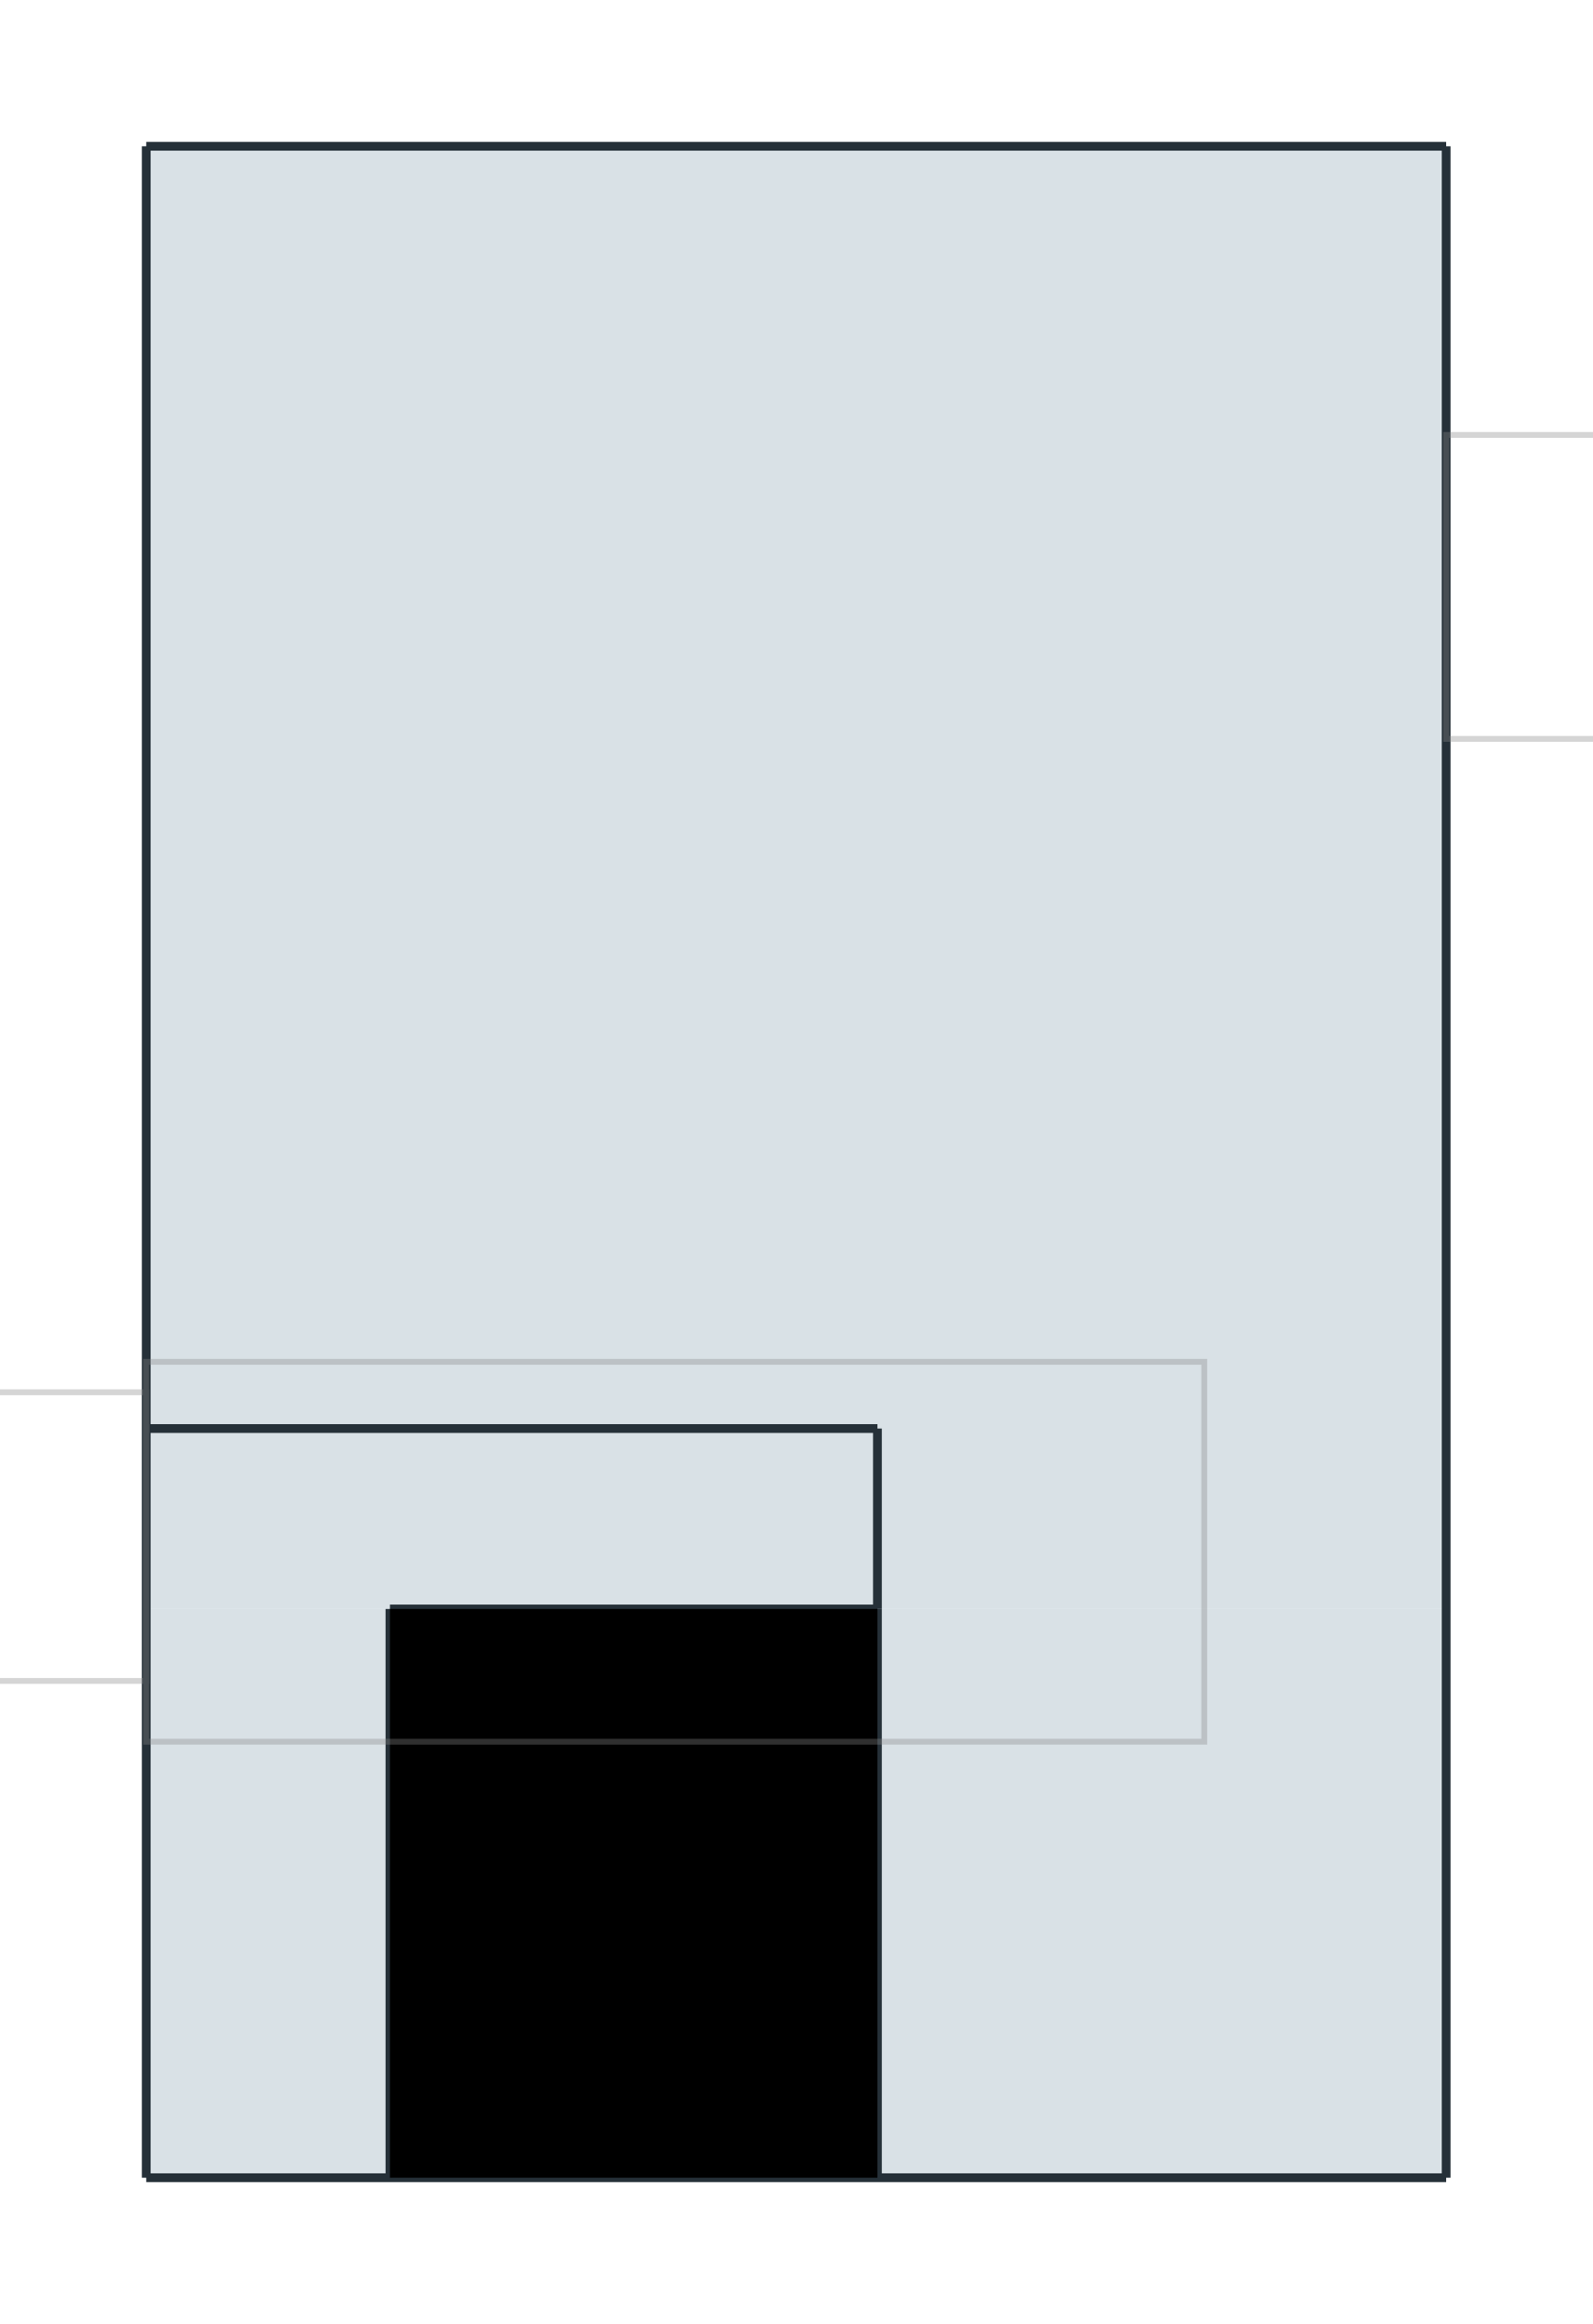
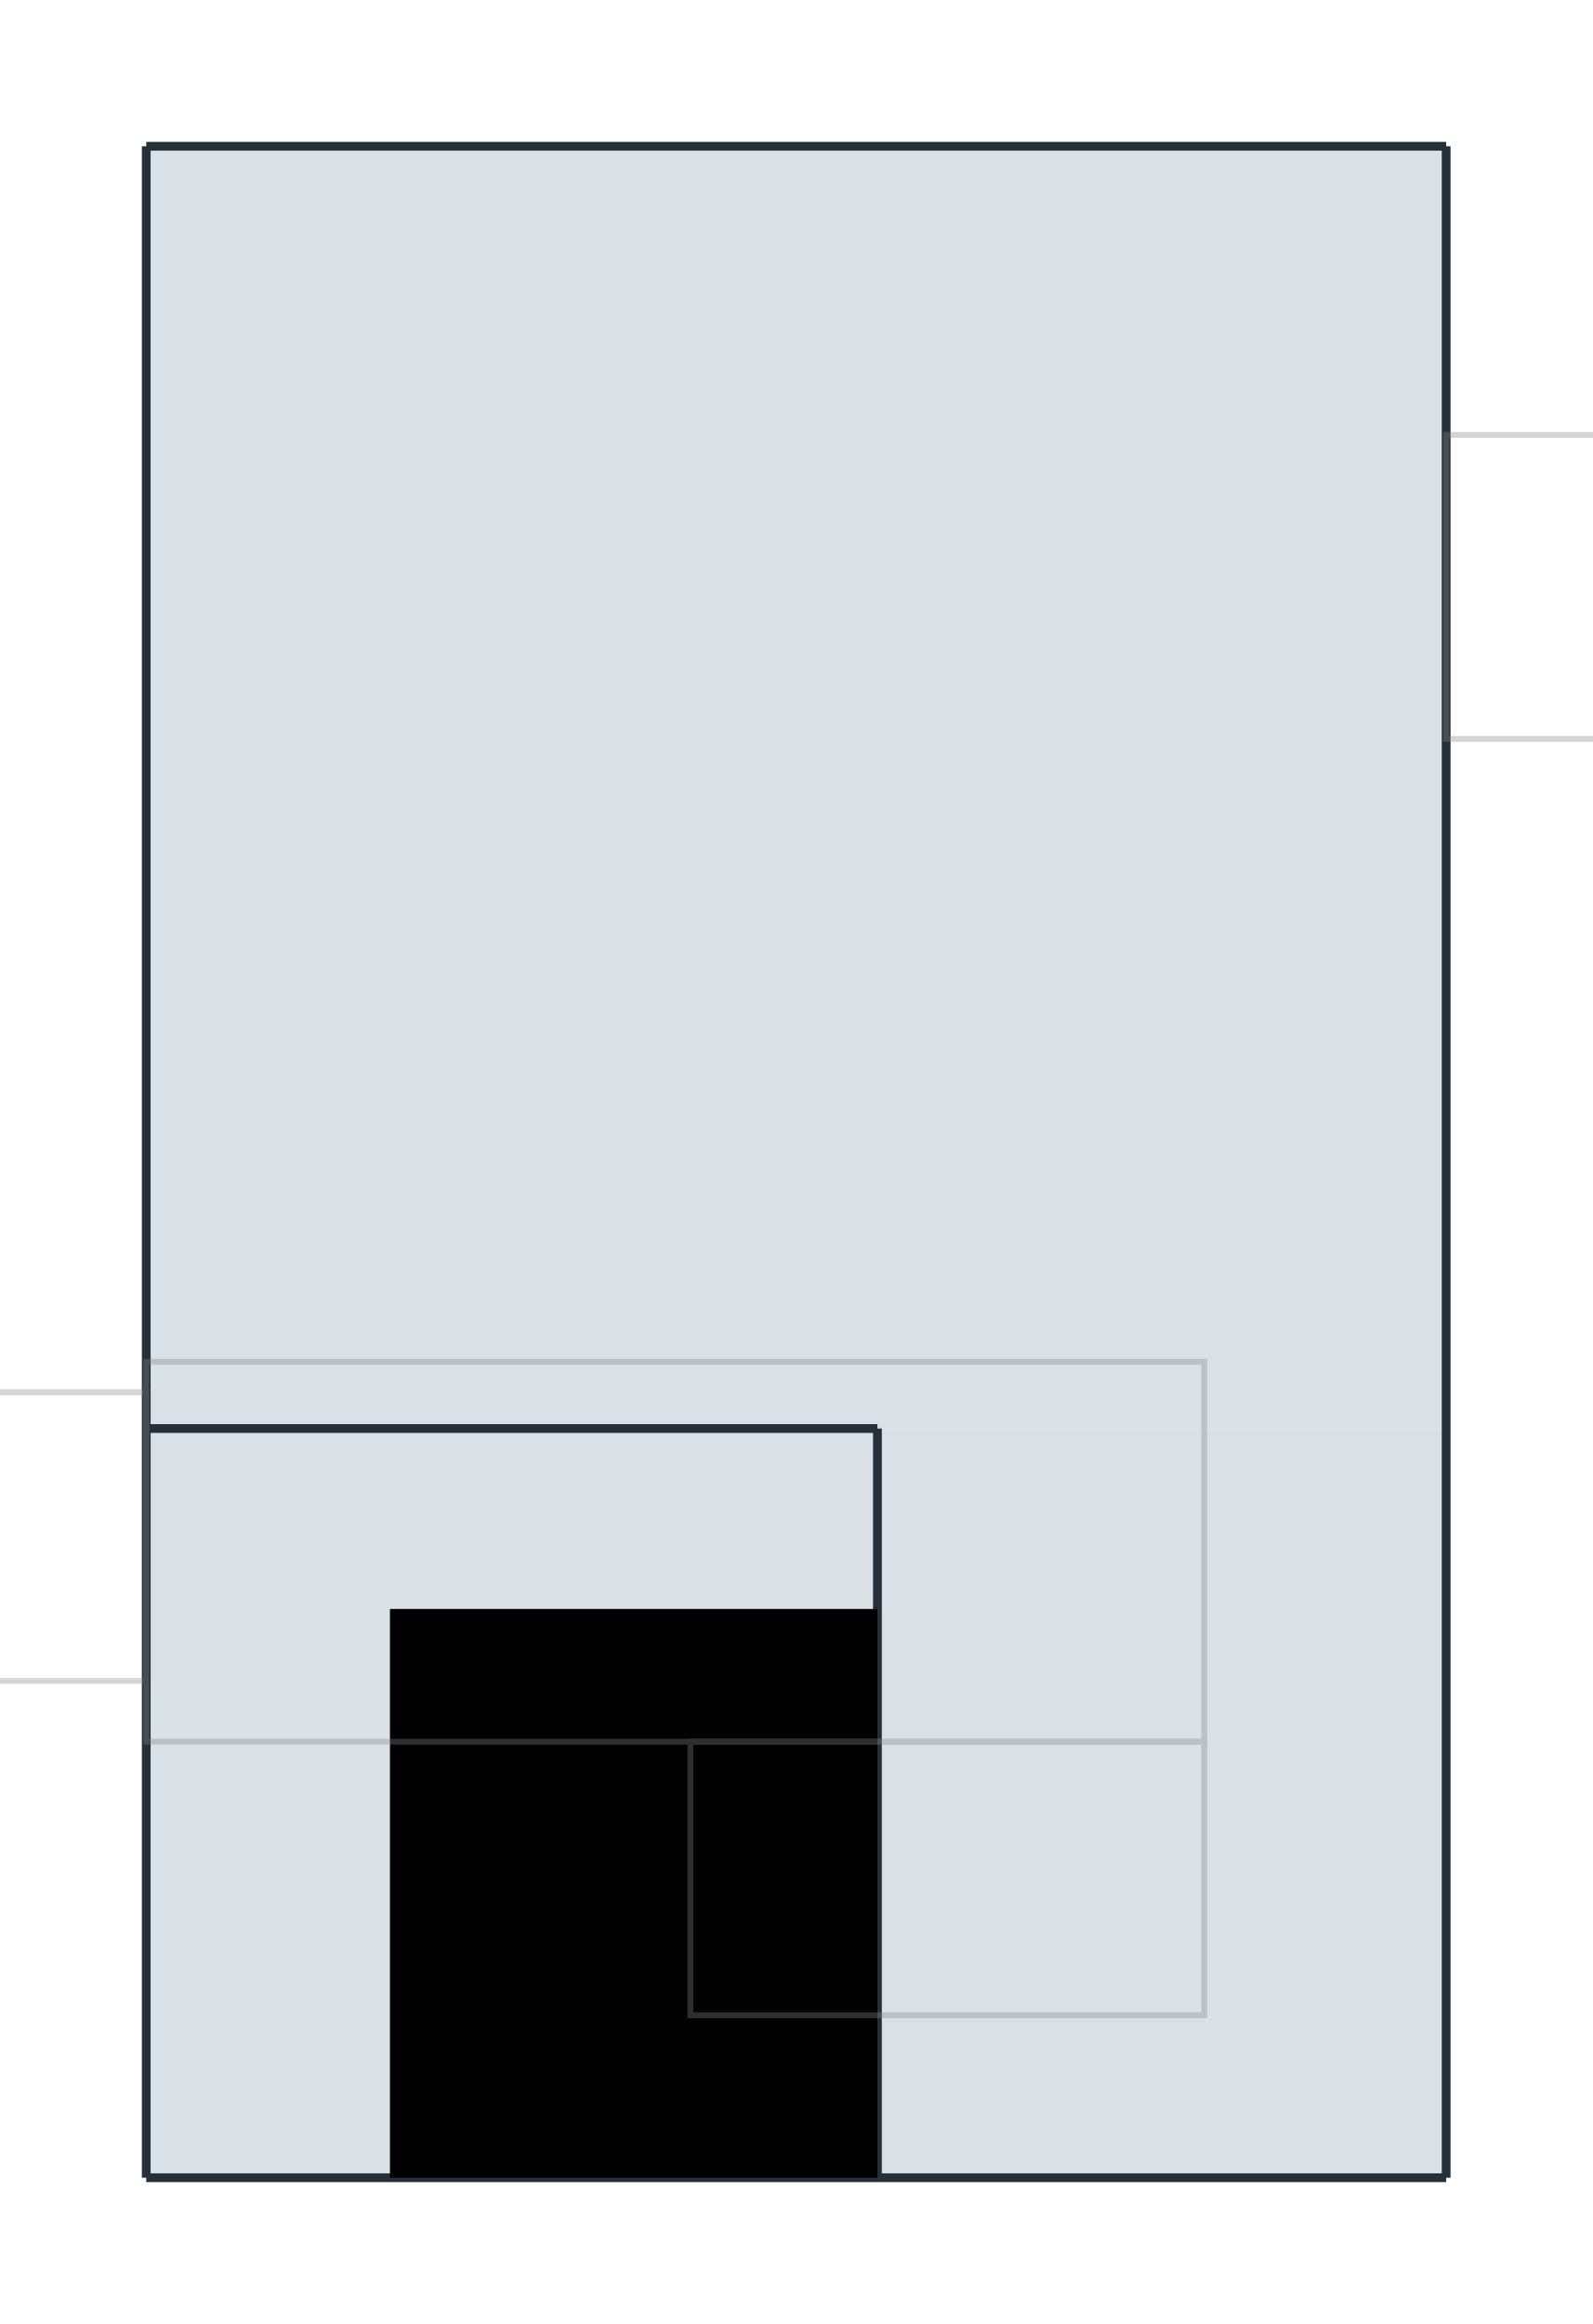
<svg xmlns="http://www.w3.org/2000/svg" data-presentation-only="false" data-generator-input="true" viewBox="-60.889 -11.333 21.778 31.777" width="261.336" height="381.324" data-scale="1" data-scale-unit="m-per-svg-unit" data-grid-size="1" data-artifact-id="APPROVED-L-ARCHIVE-A-SVG-01" data-plan-style-id="caretaker-style-b-v1" data-sector-id="L-ARCHIVE-A" data-level="LV-L" data-source-plan="sectors/lower/l_archive_a.svg" data-derivation="approved-plan-scaled-by-overview">
  <style>.floor{fill:#b9c9d2;fill-opacity:.55;stroke:none}.ceiling{fill:none;stroke:none}.wall{stroke:#253038;stroke-width:.12}</style>
  <g id="l-archive-a-floors" data-layer="floors">
-     <rect id="l-archive-a-floor-01" class="floor" data-godot-type="floor" data-space-id="L-ARCHIVE-A/lestnica-a" data-label="ЛЕСТНИЦА A ↑ / к вентиляции и складу верхнего этажа" data-source-id="l_archive_a-space-004" x="-55.556" y="10.667" width="6.667" height="7.777" />
-     <rect id="l-archive-a-floor-02" class="floor" data-godot-type="floor" data-space-id="L-ARCHIVE-A/staryy-arhiv-edinyy-ishodnyy" data-label="СТАРЫЙ АРХИВ · ЕДИНЫЙ ИСХОДНЫЙ КОНТУР / штатный вход · пожарные проходы между стеллажами / учёт / ПОЗДНЯЯ ПЕРЕГОРОДКА МАРШРУТА A / нижняя часть всё ещё читается как бывший архив / СЛУЖЕБНЫЙ ПРОХОД МАРШРУТА A / поздняя перестройка · двустороннее движение персонала / старые архивные шкафы сдвинуты к стене" data-source-id="l_archive_a-geometry-001" x="-58.889" y="-9.333" width="17.778" height="20" />
-     <rect id="l-archive-a-floor-03" class="floor" data-godot-type="floor" data-space-id="L-ARCHIVE-A/staryy-arhiv-edinyy-ishodnyy-2" data-label="СТАРЫЙ АРХИВ · ЕДИНЫЙ ИСХОДНЫЙ КОНТУР / штатный вход · пожарные проходы между стеллажами / учёт / ПОЗДНЯЯ ПЕРЕГОРОДКА МАРШРУТА A / нижняя часть всё ещё читается как бывший архив / СЛУЖЕБНЫЙ ПРОХОД МАРШРУТА A / поздняя перестройка · двустороннее движение персонала / старые архивные шкафы сдвинуты к стене" data-source-id="l_archive_a-geometry-001" x="-58.889" y="10.667" width="3.333" height="7.777" />
-     <rect id="l-archive-a-floor-04" class="floor" data-godot-type="floor" data-space-id="L-ARCHIVE-A/staryy-arhiv-edinyy-ishodnyy-3" data-label="СТАРЫЙ АРХИВ · ЕДИНЫЙ ИСХОДНЫЙ КОНТУР / штатный вход · пожарные проходы между стеллажами / учёт / ПОЗДНЯЯ ПЕРЕГОРОДКА МАРШРУТА A / нижняя часть всё ещё читается как бывший архив / СЛУЖЕБНЫЙ ПРОХОД МАРШРУТА A / поздняя перестройка · двустороннее движение персонала / старые архивные шкафы сдвинуты к стене" data-source-id="l_archive_a-geometry-001" x="-48.889" y="10.667" width="7.778" height="7.777" />
+     <rect id="l-archive-a-floor-01" class="floor" data-godot-type="floor" data-space-id="L-ARCHIVE-A/otgorozhennaya-chast-arhiva" data-label="ОТГОРОЖЕННАЯ ЧАСТЬ АРХИВА · НИЖНЯЯ ПЛОЩАДКА ЛЕСТНИЦЫ A" data-source-id="amendment-D-07b" x="-58.889" y="8.2" width="10" height="10.244" />
+     <rect id="l-archive-a-floor-02" class="floor" data-godot-type="floor" data-space-id="L-ARCHIVE-A/staryy-arhiv-edinyy-ishodnyy" data-label="СТАРЫЙ АРХИВ · ЕДИНЫЙ ИСХОДНЫЙ КОНТУР / штатный вход · пожарные проходы между стеллажами / учёт / ПОЗДНЯЯ ПЕРЕГОРОДКА МАРШРУТА A / нижняя часть всё ещё читается как бывший архив / ЛЕСТНИЦА A ↑ / к вентиляции и складу верхнего этажа" data-source-id="l_archive_a-geometry-001" x="-58.889" y="-9.333" width="17.778" height="17.533" />
+     <rect id="l-archive-a-floor-03" class="floor" data-godot-type="floor" data-space-id="L-ARCHIVE-A/staryy-arhiv-edinyy-ishodnyy-2" data-label="СТАРЫЙ АРХИВ · ЕДИНЫЙ ИСХОДНЫЙ КОНТУР / штатный вход · пожарные проходы между стеллажами / учёт / ПОЗДНЯЯ ПЕРЕГОРОДКА МАРШРУТА A / нижняя часть всё ещё читается как бывший архив / ЛЕСТНИЦА A ↑ / к вентиляции и складу верхнего этажа" data-source-id="l_archive_a-geometry-001" x="-48.889" y="8.2" width="7.778" height="10.244" />
  </g>
  <g id="l-archive-a-ceilings" data-layer="ceilings">
-     <rect id="l-archive-a-ceiling-01" class="ceiling" data-godot-type="ceiling" data-ceiling-elevation="-2.6" x="-55.556" y="10.667" width="6.667" height="7.777" />
-     <rect id="l-archive-a-ceiling-02" class="ceiling" data-godot-type="ceiling" data-ceiling-elevation="-2.6" x="-58.889" y="-9.333" width="17.778" height="20" />
-     <rect id="l-archive-a-ceiling-03" class="ceiling" data-godot-type="ceiling" data-ceiling-elevation="-2.6" x="-58.889" y="10.667" width="3.333" height="7.777" />
-     <rect id="l-archive-a-ceiling-04" class="ceiling" data-godot-type="ceiling" data-ceiling-elevation="-2.6" x="-48.889" y="10.667" width="7.778" height="7.777" />
+     <rect id="l-archive-a-ceiling-01" class="ceiling" data-godot-type="ceiling" data-ceiling-elevation="-2.6" x="-58.889" y="8.2" width="10" height="10.244" />
+     <rect id="l-archive-a-ceiling-02" class="ceiling" data-godot-type="ceiling" data-ceiling-elevation="-2.6" x="-58.889" y="-9.333" width="17.778" height="17.533" />
+     <rect id="l-archive-a-ceiling-03" class="ceiling" data-godot-type="ceiling" data-ceiling-elevation="-2.6" x="-48.889" y="8.2" width="7.778" height="10.244" />
  </g>
  <g id="l-archive-a-walls" data-layer="walls">
    <line id="l-archive-a-wall-01" class="wall" data-godot-type="wall" data-wall-height="3.4" data-surface-side-id="L-ARCHIVE-A/wall-01" data-normal-side="normal" x1="-58.889" y1="-9.333" x2="-41.111" y2="-9.333" />
-     <line id="l-archive-a-wall-02" class="wall" data-godot-type="wall" data-wall-height="3.4" data-surface-side-id="L-ARCHIVE-A/wall-02" data-normal-side="opposite" x1="-58.889" y1="18.444" x2="-41.111" y2="18.444" />
-     <line id="l-archive-a-wall-03" class="wall" data-godot-type="wall" data-wall-height="3.4" data-surface-side-id="L-ARCHIVE-A/wall-03" data-normal-side="opposite" x1="-55.556" y1="10.667" x2="-48.889" y2="10.667" />
+     <line id="l-archive-a-wall-02" class="wall" data-godot-type="wall" data-wall-height="3.4" data-surface-side-id="L-ARCHIVE-A/wall-02" data-normal-side="opposite" x1="-58.889" y1="8.2" x2="-48.889" y2="8.2" />
+     <line id="l-archive-a-wall-03" class="wall" data-godot-type="wall" data-wall-height="3.4" data-surface-side-id="L-ARCHIVE-A/wall-03" data-normal-side="opposite" x1="-58.889" y1="18.444" x2="-41.111" y2="18.444" />
    <line id="l-archive-a-wall-04" class="wall" data-godot-type="wall" data-wall-height="3.4" data-surface-side-id="L-ARCHIVE-A/wall-04" data-normal-side="opposite" x1="-58.889" y1="-9.333" x2="-58.889" y2="18.444" />
-     <line id="l-archive-a-wall-05" class="wall" data-godot-type="wall" data-wall-height="3.4" data-surface-side-id="L-ARCHIVE-A/wall-05" data-normal-side="opposite" x1="-55.556" y1="10.667" x2="-55.556" y2="18.444" />
-     <line id="l-archive-a-wall-06" class="wall" data-godot-type="wall" data-wall-height="3.4" data-surface-side-id="L-ARCHIVE-A/wall-06" data-normal-side="opposite" x1="-48.889" y1="10.667" x2="-48.889" y2="18.444" />
-     <line id="l-archive-a-wall-07" class="wall" data-godot-type="wall" data-wall-height="3.4" data-surface-side-id="L-ARCHIVE-A/wall-07" data-normal-side="normal" x1="-41.111" y1="-9.333" x2="-41.111" y2="18.444" />
-     <line id="l-archive-a-wall-08" class="wall" data-godot-type="wall" data-wall-height="3.4" data-surface-side-id="L-ARCHIVE-A/wall-08" data-normal-side="normal" data-source-id="amendment-D-10-1" x1="-58.889" y1="8.2" x2="-48.889" y2="8.2" />
-     <line id="l-archive-a-wall-09" class="wall" data-godot-type="wall" data-wall-height="3.4" data-surface-side-id="L-ARCHIVE-A/wall-09" data-normal-side="normal" data-source-id="amendment-D-10-2" x1="-48.889" y1="8.2" x2="-48.889" y2="10.667" />
+     <line id="l-archive-a-wall-05" class="wall" data-godot-type="wall" data-wall-height="3.4" data-surface-side-id="L-ARCHIVE-A/wall-05" data-normal-side="opposite" x1="-48.889" y1="8.2" x2="-48.889" y2="18.444" />
+     <line id="l-archive-a-wall-06" class="wall" data-godot-type="wall" data-wall-height="3.4" data-surface-side-id="L-ARCHIVE-A/wall-06" data-normal-side="normal" x1="-41.111" y1="-9.333" x2="-41.111" y2="18.444" />
  </g>
  <g id="l-archive-a-openings" data-layer="openings">
    <line id="l-archive-a-door-01" data-godot-type="door" data-door-height="2.3" data-door-type="historic" data-inside-side="normal" data-source-id="l_archive_a-opening-001" x1="-41.111" y1="-4.091" x2="-41.111" y2="-2.691" />
    <line id="l-archive-a-door-02" data-godot-type="door" data-door-height="2.3" data-door-type="historic" data-inside-side="opposite" data-source-id="l_archive_a-opening-004" x1="-58.889" y1="8.957" x2="-58.889" y2="10.357" />
-     <line id="l-archive-a-door-03" data-godot-type="door" data-door-height="2.8" data-door-type="stair-opening" data-vertical-id="VT-ROUTE-A" data-vertical-role="entry" data-inside-side="normal" data-source-id="amendment-D-06d" x1="-51.49" y1="10.667" x2="-49.69" y2="10.667" />
+     <line id="l-archive-a-door-03" data-godot-type="door" data-door-height="2.8" data-door-type="stair-opening" data-vertical-id="VT-ROUTE-A" data-vertical-role="entry" data-inside-side="opposite" data-source-id="amendment-D-06d" x1="-51.49" y1="10.667" x2="-49.69" y2="10.667" />
  </g>
  <g id="l-archive-a-vertical" data-layer="vertical">
-     <rect id="l-archive-a-ceiling-opening-01" class="opening" data-godot-type="ceiling-opening" data-space-id="L-ARCHIVE-A/lestnica-a" data-vertical-id="VT-ROUTE-A" data-vertical-role="shaft" x="-55.556" y="10.667" width="6.667" height="7.777" />
+     <rect id="l-archive-a-ceiling-opening-01" class="opening" data-godot-type="ceiling-opening" data-space-id="L-ARCHIVE-A/otgorozhennaya-chast-arhiva" data-vertical-id="VT-ROUTE-A" data-vertical-role="shaft" x="-55.556" y="10.667" width="6.667" height="7.777" />
  </g>
  <g id="l-archive-a-context" data-layer="context" opacity="0.35">
    <rect id="l-archive-a-context-01" class="context-trunk" data-godot-type="ignore" data-source-id="l_archive_a-space-001" fill="none" stroke="#888" stroke-width="0.08" x="-41.111" y="-5.386" width="4.961" height="4.156" />
    <rect id="l-archive-a-context-02" class="context-context" data-godot-type="ignore" data-source-id="l_archive_a-space-002" fill="none" stroke="#888" stroke-width="0.08" x="-58.889" y="7.288" width="14.47" height="5.194" />
    <rect id="l-archive-a-context-03" class="context-context" data-godot-type="ignore" data-source-id="l_archive_a-space-003" fill="none" stroke="#888" stroke-width="0.08" x="-66.331" y="7.704" width="7.442" height="3.947" />
+     <rect id="l-archive-a-context-04" class="context-context" data-godot-type="ignore" data-source-id="l_archive_a-space-004" fill="none" stroke="#888" stroke-width="0.08" x="-51.447" y="12.482" width="7.028" height="3.74" />
  </g>
</svg>
